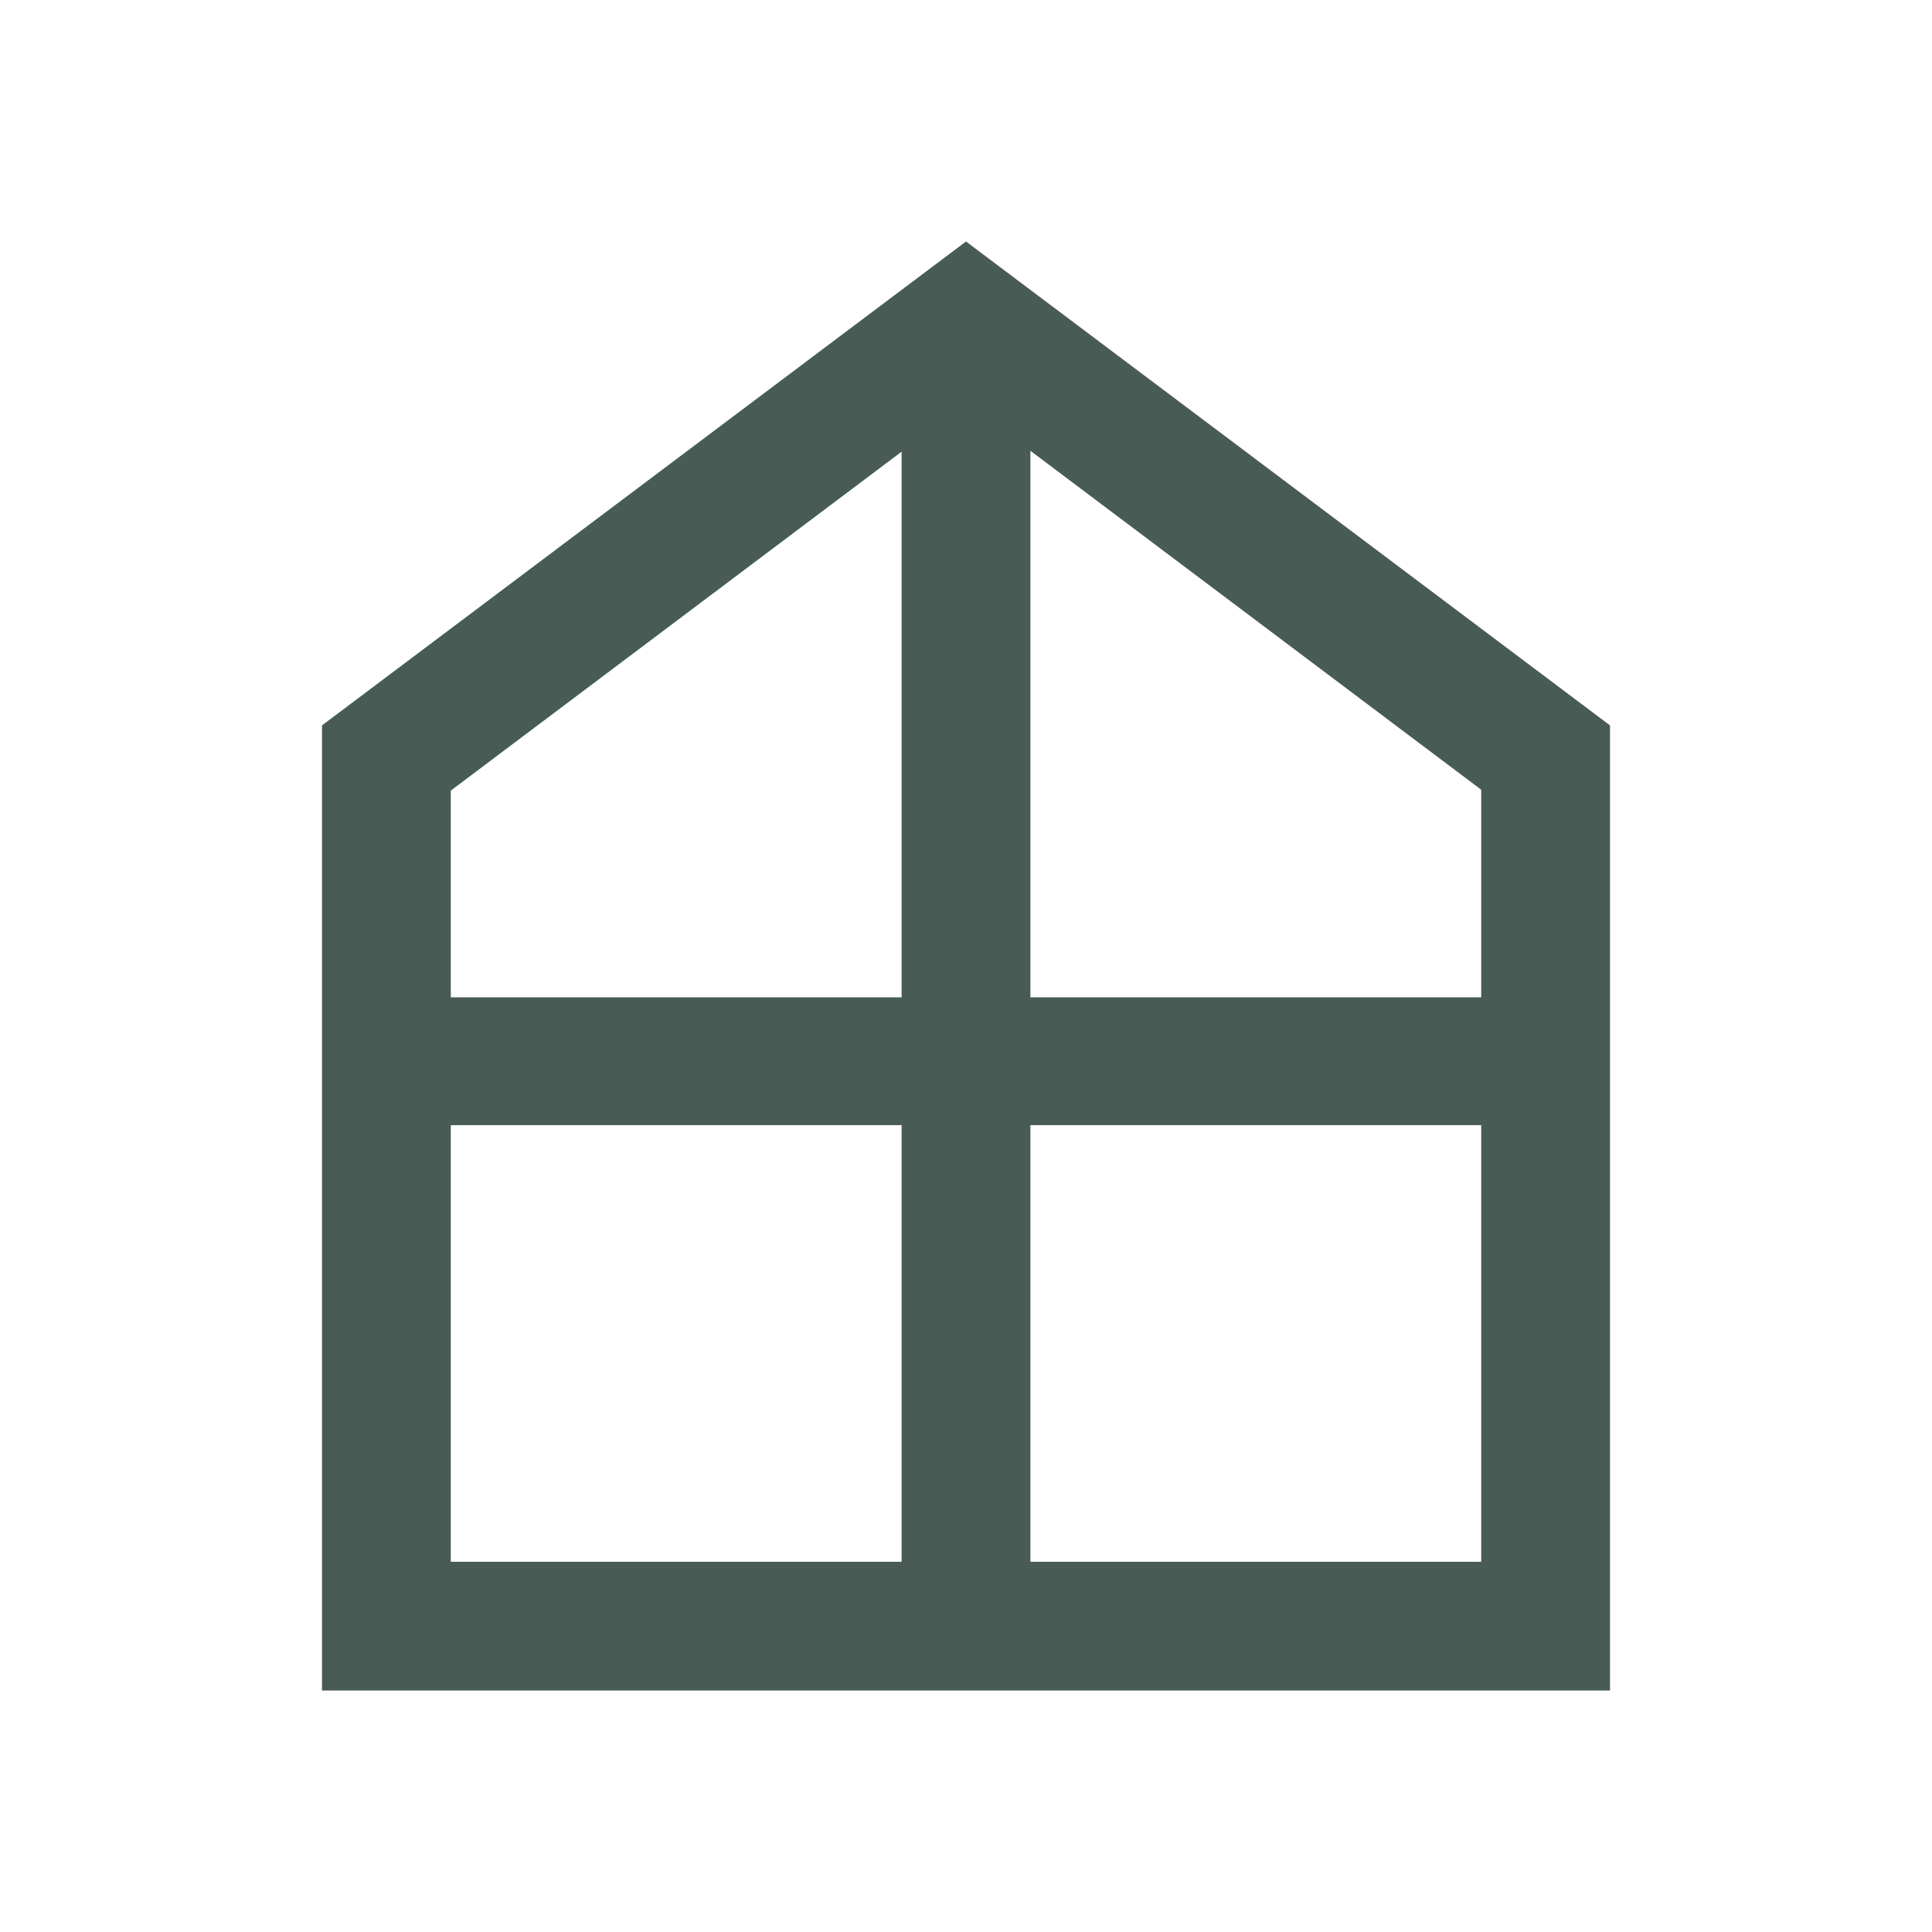
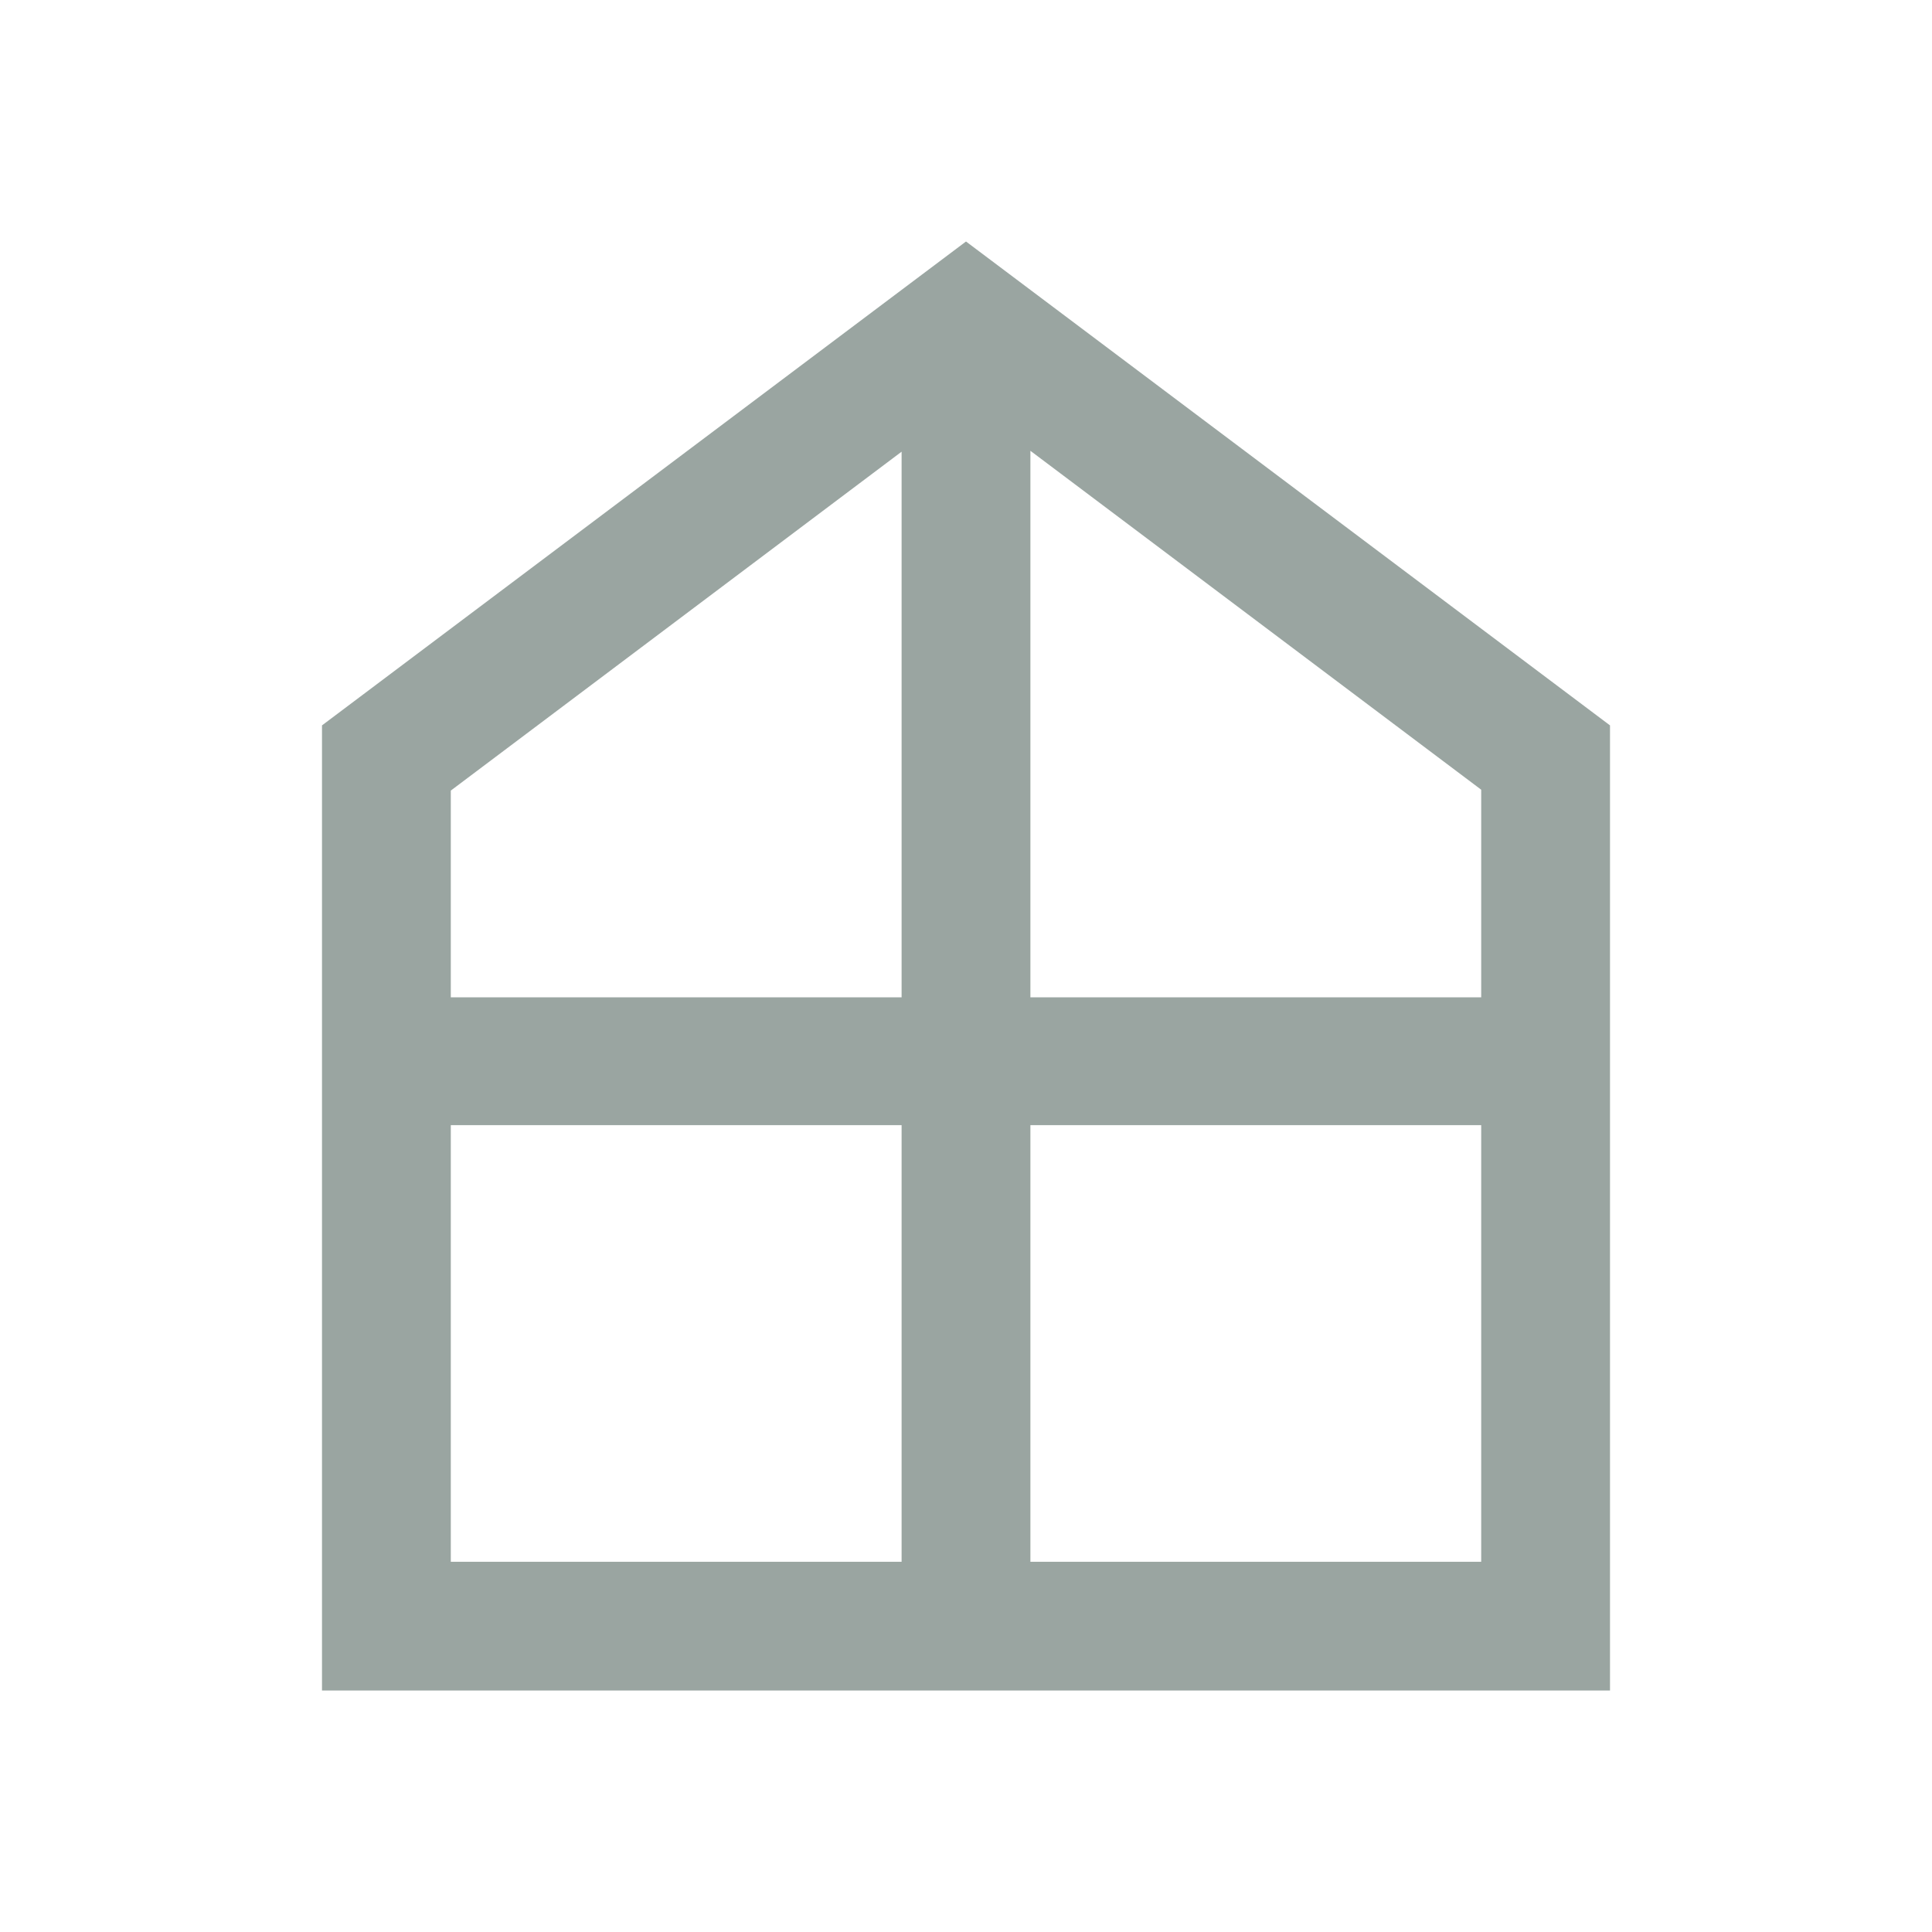
<svg xmlns="http://www.w3.org/2000/svg" width="24" height="24" viewBox="0 0 24 24" fill="none">
-   <mask id="mask0_3175_22534" style="mask-type:alpha" maskUnits="userSpaceOnUse" x="0" y="0" width="24" height="24">
+   <mask id="mask0_3816_12568" style="mask-type:alpha" maskUnits="userSpaceOnUse" x="0" y="0" width="24" height="24">
    <rect width="24" height="24" fill="#D9D9D9" />
  </mask>
-   <g mask="url(#mask0_3175_22534)">
-     <path d="M12 3L4 9.011V21H11.2H12.8H18.4H20V9.011L12 3ZM18.4 12.389H12.8V5.6L18.4 9.81V12.378V12.389ZM11.2 5.6V12.389H5.6V9.821L11.2 5.611V5.6ZM5.6 19.401V13.977H11.2V19.401H5.6ZM12.8 19.401V13.977H18.4V19.401H12.8Z" fill="#485C55" />
+   <g mask="url(#mask0_3816_12568)">
+     <path d="M12 3L4 9.011V21H11.2H12.8H18.4H20V9.011L12 3ZM18.4 12.389H12.8V5.6L18.4 9.81V12.378V12.389ZM11.2 5.6V12.389H5.6V9.821L11.2 5.611V5.6ZM5.6 19.401V13.977H11.2V19.401H5.6ZM12.8 19.401V13.977H18.4V19.401H12.8Z" fill="#485C55" fill-opacity="0.55" />
  </g>
</svg>
